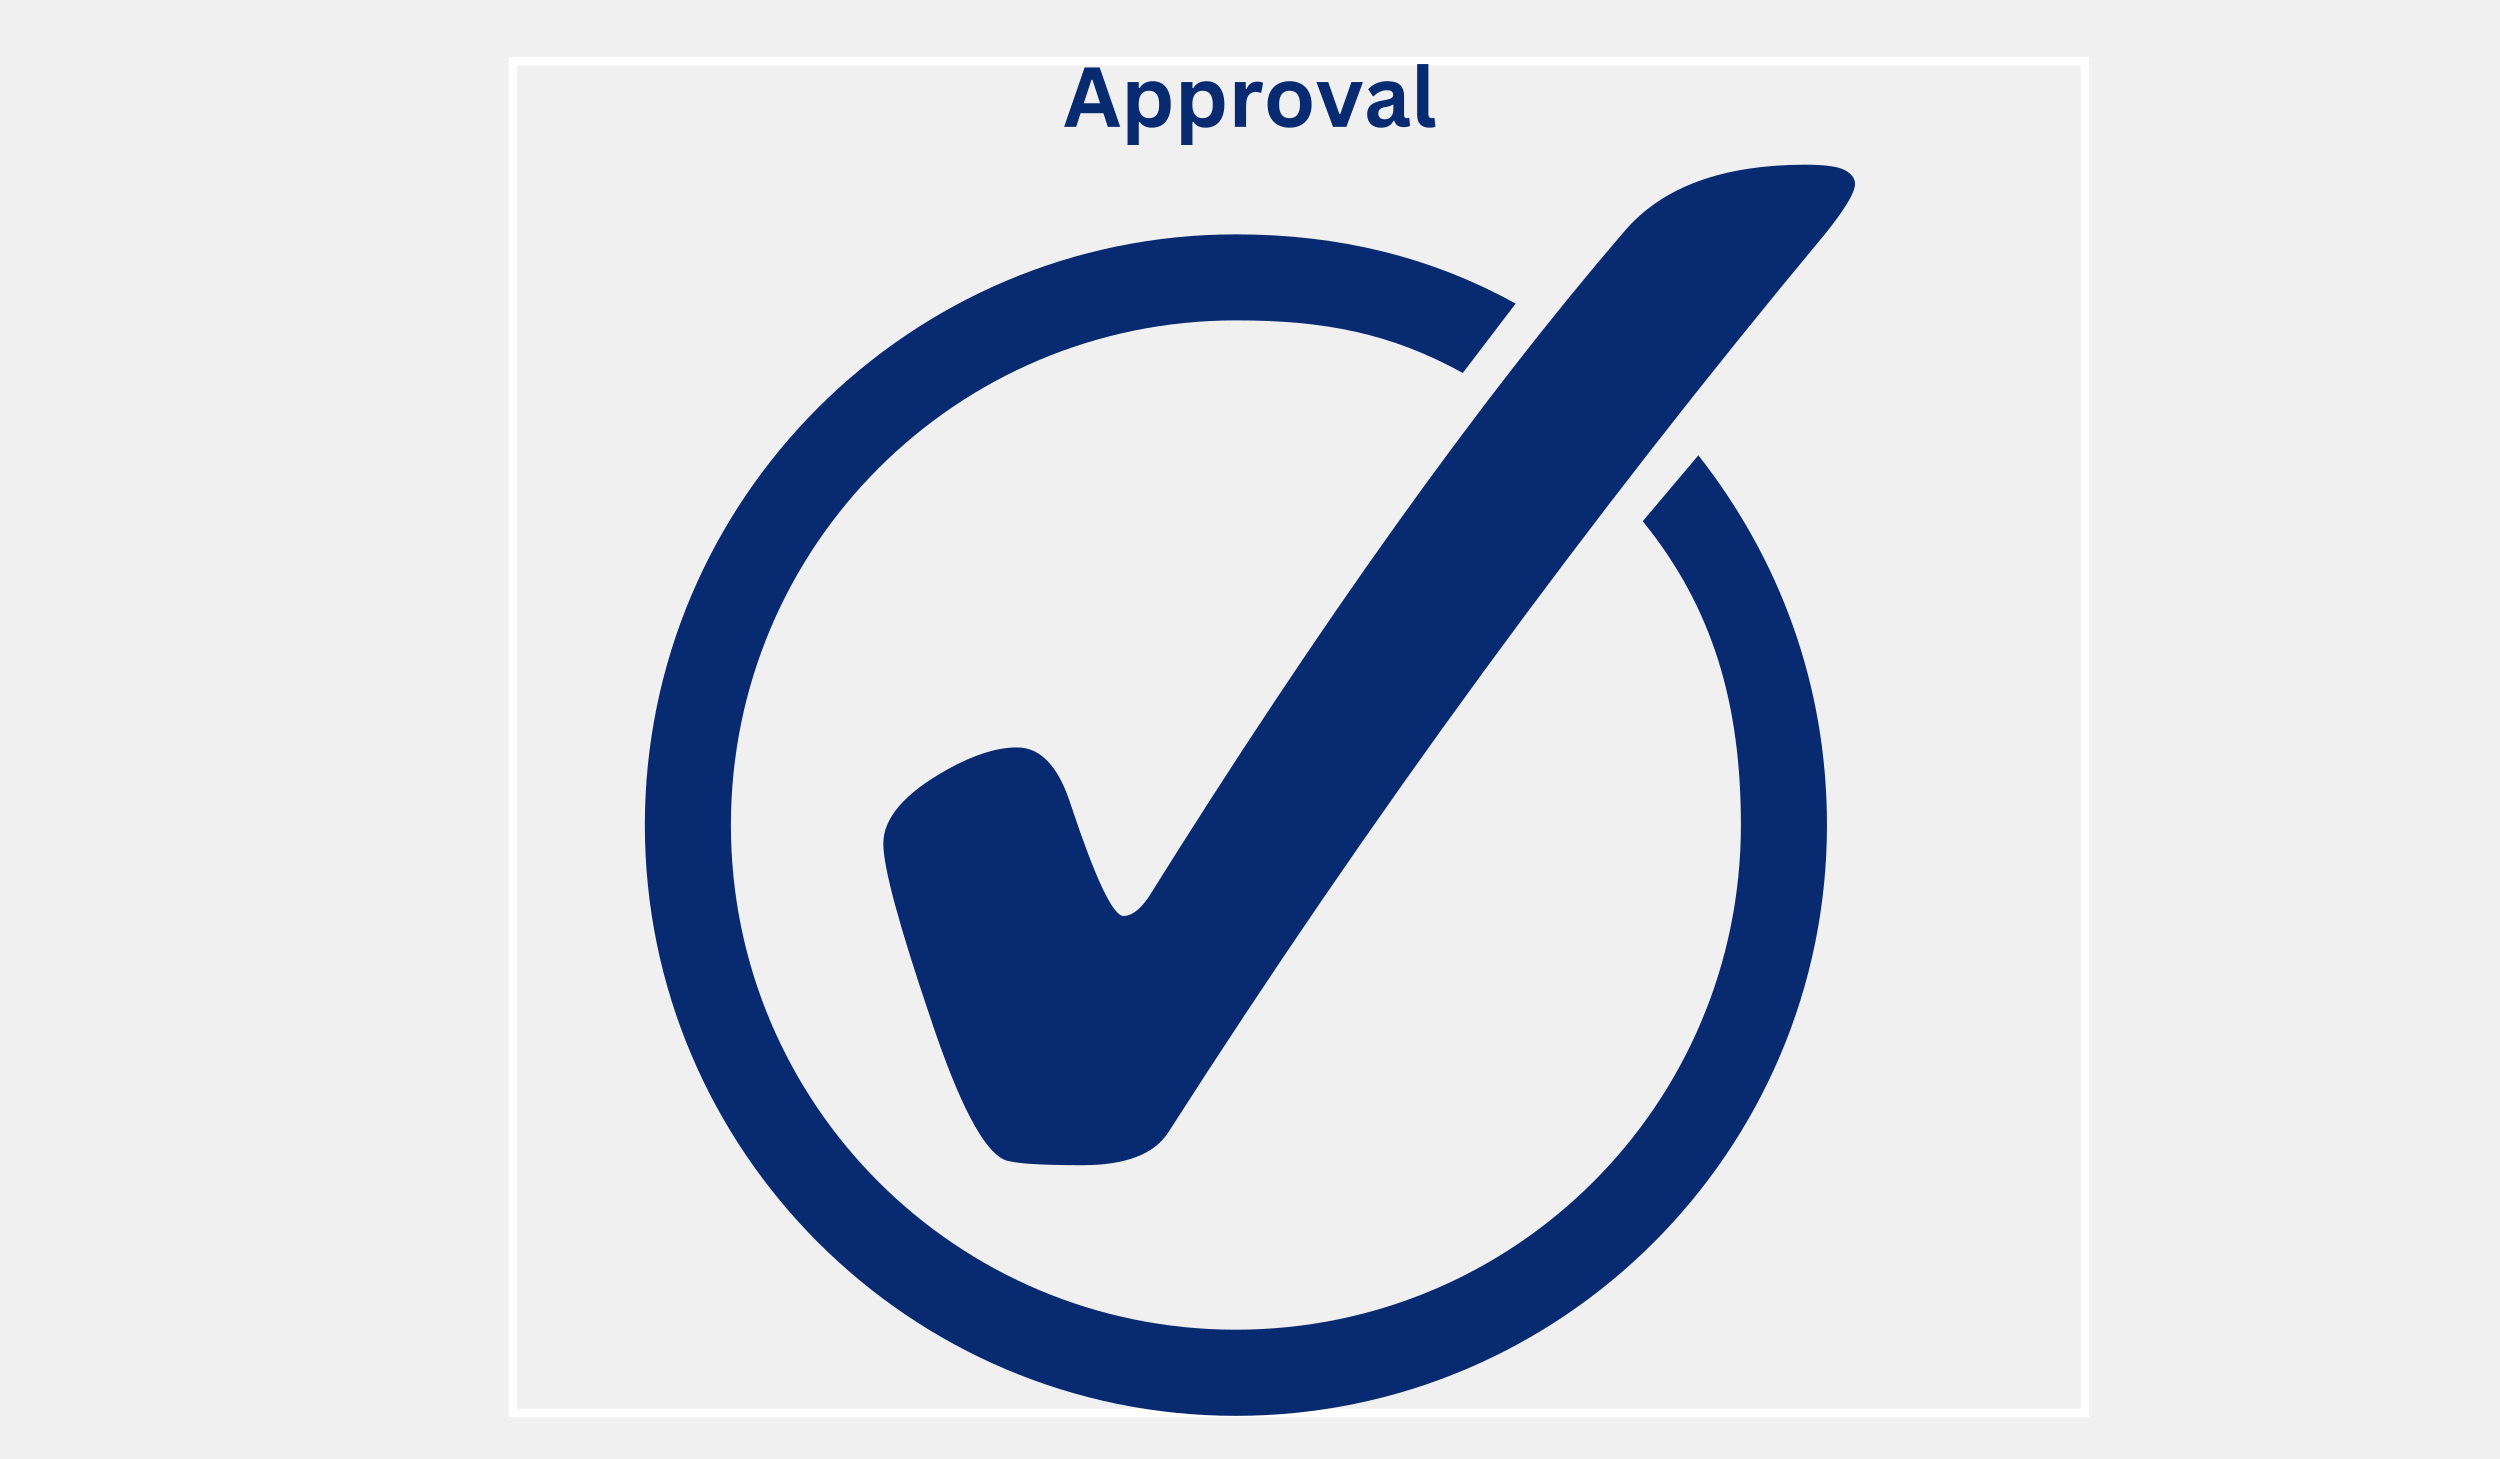
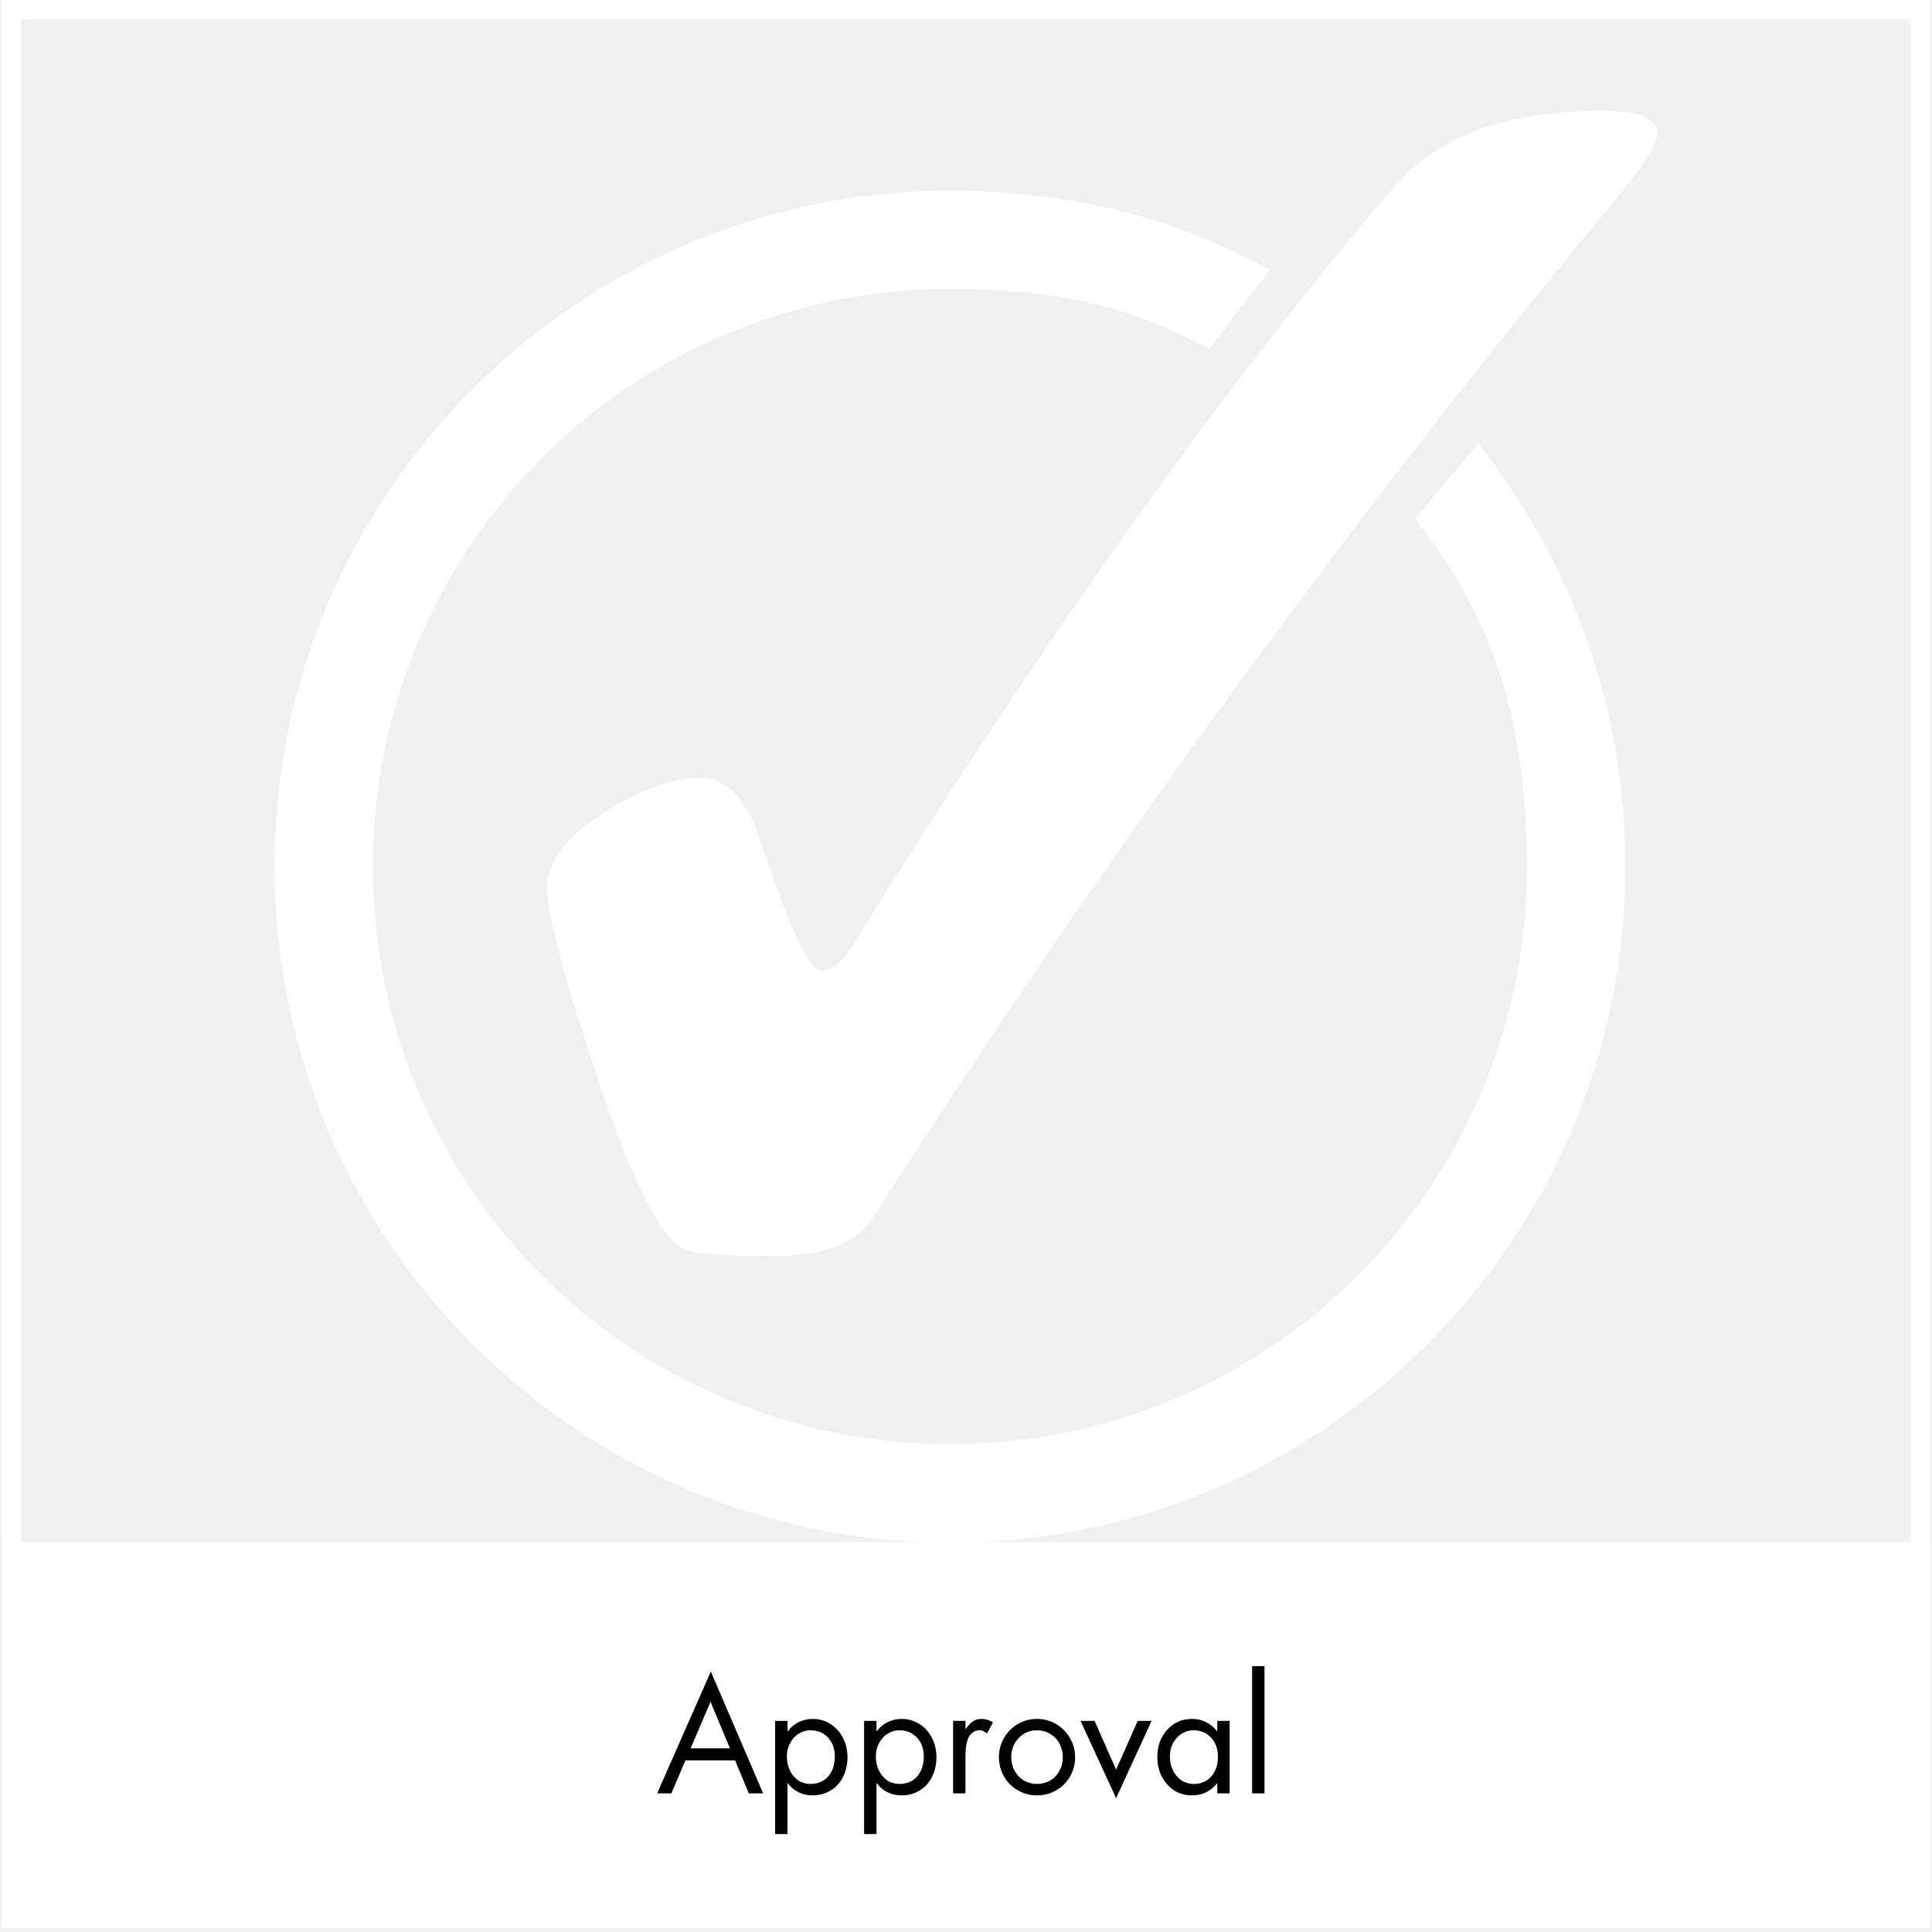
- <svg xmlns="http://www.w3.org/2000/svg" width="1200" zoomAndPan="magnify" viewBox="0 0 900 525" height="700" preserveAspectRatio="xMidYMid meet" version="1.0">
+ <svg xmlns="http://www.w3.org/2000/svg" width="700" zoomAndPan="magnify" viewBox="0 0 525 525" height="700" preserveAspectRatio="xMidYMid meet" version="1.0">
  <defs>
    <g />
-     <clipPath id="f862a81527">
-       <path d="M 183.16 20.602 L 752.078 20.602 L 752.078 510.168 L 183.16 510.168 Z M 183.16 20.602 " clip-rule="nonzero" />
+     <clipPath id="48065b4d7c">
+       <path d="M 0.504 0 L 524.496 0 L 524.496 524 L 0.504 524 Z M 0.504 0 " clip-rule="nonzero" />
    </clipPath>
-     <clipPath id="069e0da426">
-       <path d="M 232.141 84 L 658 84 L 658 509.887 L 232.141 509.887 Z M 232.141 84 " clip-rule="nonzero" />
+     <clipPath id="959f60d086">
+       <path d="M 0.5 419.027 L 524.5 419.027 L 524.5 524 L 0.5 524 Z M 0.5 419.027 " clip-rule="nonzero" />
    </clipPath>
-     <clipPath id="74da6ba1e0">
-       <path d="M 317 59.242 L 667.809 59.242 L 667.809 420 L 317 420 Z M 317 59.242 " clip-rule="nonzero" />
+     <clipPath id="b764754aa4">
+       <path d="M 74.602 51 L 442 51 L 442 419.367 L 74.602 419.367 Z M 74.602 51 " clip-rule="nonzero" />
+     </clipPath>
+     <clipPath id="b3e642470c">
+       <path d="M 148 30.109 L 450.387 30.109 L 450.387 342 L 148 342 Z M 148 30.109 " clip-rule="nonzero" />
    </clipPath>
  </defs>
-   <g clip-path="url(#f862a81527)">
-     <path stroke-linecap="butt" transform="matrix(0.748097, 0, 0, 0.748556, 183.1621, 20.60213)" fill="none" stroke-linejoin="miter" d="M -0.003 -0.001 L 760.484 -0.001 L 760.484 654.013 L -0.003 654.013 L -0.003 -0.001 " stroke="#ffffff" stroke-width="8" stroke-opacity="1" stroke-miterlimit="4" />
+   <g clip-path="url(#48065b4d7c)">
+     <path stroke-linecap="butt" transform="matrix(0.748574, 0, 0, 0.74806, 0.502807, 0.000019962)" fill="none" stroke-linejoin="miter" d="M 0.001 -0 L 699.989 -0 L 699.989 705.486 L 0.001 705.486 L 0.001 -0 " stroke="#ffffff" stroke-width="14" stroke-opacity="1" stroke-miterlimit="4" />
  </g>
-   <g fill="#082a71" fill-opacity="1">
-     <g transform="translate(382.7589, 45.66304)">
+   <g clip-path="url(#959f60d086)">
+     <path fill="#ffffff" d="M -25.699 419.027 L 524.5 419.027 L 524.5 524.035 L -25.699 524.035 Z M -25.699 419.027 " fill-opacity="1" fill-rule="nonzero" />
+   </g>
+   <g fill="#000000" fill-opacity="1">
+     <g transform="translate(178.3263, 487.3295)">
      <g>
-         <path d="M 20.516 0 L 16.062 0 L 14.453 -4.922 L 6.266 -4.922 L 4.656 0 L 0.328 0 L 7.703 -21.375 L 13.125 -21.375 Z M 10.156 -16.906 L 7.406 -8.484 L 13.281 -8.484 L 10.531 -16.906 Z M 10.156 -16.906 " />
-       </g>
-     </g>
-     <g transform="translate(403.5932, 45.66304)">
-       <g>
-         <path d="M 2.328 6.531 L 2.328 -16.125 L 6.375 -16.125 L 6.375 -14.016 L 6.688 -13.953 C 7.156 -14.773 7.789 -15.395 8.594 -15.812 C 9.395 -16.227 10.332 -16.438 11.406 -16.438 C 12.695 -16.438 13.828 -16.129 14.797 -15.516 C 15.766 -14.898 16.52 -13.961 17.062 -12.703 C 17.602 -11.453 17.875 -9.898 17.875 -8.047 C 17.875 -6.211 17.586 -4.672 17.016 -3.422 C 16.453 -2.172 15.66 -1.234 14.641 -0.609 C 13.629 0.004 12.461 0.312 11.141 0.312 C 10.141 0.312 9.27 0.145 8.531 -0.188 C 7.801 -0.531 7.188 -1.055 6.688 -1.766 L 6.375 -1.703 L 6.375 6.531 Z M 10.016 -3.125 C 11.223 -3.125 12.141 -3.52 12.766 -4.312 C 13.391 -5.102 13.703 -6.348 13.703 -8.047 C 13.703 -9.754 13.391 -11.004 12.766 -11.797 C 12.141 -12.598 11.223 -13 10.016 -13 C 8.879 -13 7.977 -12.586 7.312 -11.766 C 6.656 -10.953 6.328 -9.711 6.328 -8.047 C 6.328 -6.398 6.656 -5.164 7.312 -4.344 C 7.977 -3.531 8.879 -3.125 10.016 -3.125 Z M 10.016 -3.125 " />
-       </g>
-     </g>
-     <g transform="translate(422.907, 45.66304)">
-       <g>
-         <path d="M 2.328 6.531 L 2.328 -16.125 L 6.375 -16.125 L 6.375 -14.016 L 6.688 -13.953 C 7.156 -14.773 7.789 -15.395 8.594 -15.812 C 9.395 -16.227 10.332 -16.438 11.406 -16.438 C 12.695 -16.438 13.828 -16.129 14.797 -15.516 C 15.766 -14.898 16.52 -13.961 17.062 -12.703 C 17.602 -11.453 17.875 -9.898 17.875 -8.047 C 17.875 -6.211 17.586 -4.672 17.016 -3.422 C 16.453 -2.172 15.66 -1.234 14.641 -0.609 C 13.629 0.004 12.461 0.312 11.141 0.312 C 10.141 0.312 9.27 0.145 8.531 -0.188 C 7.801 -0.531 7.188 -1.055 6.688 -1.766 L 6.375 -1.703 L 6.375 6.531 Z M 10.016 -3.125 C 11.223 -3.125 12.141 -3.52 12.766 -4.312 C 13.391 -5.102 13.703 -6.348 13.703 -8.047 C 13.703 -9.754 13.391 -11.004 12.766 -11.797 C 12.141 -12.598 11.223 -13 10.016 -13 C 8.879 -13 7.977 -12.586 7.312 -11.766 C 6.656 -10.953 6.328 -9.711 6.328 -8.047 C 6.328 -6.398 6.656 -5.164 7.312 -4.344 C 7.977 -3.531 8.879 -3.125 10.016 -3.125 Z M 10.016 -3.125 " />
-       </g>
-     </g>
-     <g transform="translate(442.2208, 45.66304)">
-       <g>
-         <path d="M 2.328 0 L 2.328 -16.125 L 6.25 -16.125 L 6.25 -13.719 L 6.562 -13.672 C 6.945 -14.566 7.457 -15.223 8.094 -15.641 C 8.727 -16.055 9.5 -16.266 10.406 -16.266 C 11.32 -16.266 12.02 -16.109 12.5 -15.797 L 11.812 -12.312 L 11.5 -12.25 C 11.238 -12.352 10.984 -12.43 10.734 -12.484 C 10.492 -12.535 10.203 -12.562 9.859 -12.562 C 8.723 -12.562 7.859 -12.16 7.266 -11.359 C 6.672 -10.566 6.375 -9.297 6.375 -7.547 L 6.375 0 Z M 2.328 0 " />
-       </g>
-     </g>
-     <g transform="translate(454.8676, 45.66304)">
-       <g>
-         <path d="M 9.375 0.312 C 7.789 0.312 6.398 -0.008 5.203 -0.656 C 4.016 -1.312 3.094 -2.266 2.438 -3.516 C 1.781 -4.766 1.453 -6.273 1.453 -8.047 C 1.453 -9.828 1.781 -11.344 2.438 -12.594 C 3.094 -13.852 4.016 -14.805 5.203 -15.453 C 6.398 -16.109 7.789 -16.438 9.375 -16.438 C 10.945 -16.438 12.328 -16.109 13.516 -15.453 C 14.711 -14.805 15.645 -13.852 16.312 -12.594 C 16.977 -11.344 17.312 -9.828 17.312 -8.047 C 17.312 -6.273 16.977 -4.766 16.312 -3.516 C 15.645 -2.266 14.711 -1.312 13.516 -0.656 C 12.328 -0.008 10.945 0.312 9.375 0.312 Z M 9.375 -3.125 C 11.875 -3.125 13.125 -4.766 13.125 -8.047 C 13.125 -9.754 12.801 -11.004 12.156 -11.797 C 11.52 -12.598 10.594 -13 9.375 -13 C 6.863 -13 5.609 -11.348 5.609 -8.047 C 5.609 -4.766 6.863 -3.125 9.375 -3.125 Z M 9.375 -3.125 " />
-       </g>
-     </g>
-     <g transform="translate(473.6112, 45.66304)">
-       <g>
-         <path d="M 11.094 0 L 6.266 0 L 0.312 -16.125 L 4.547 -16.125 L 8.547 -4.641 L 8.891 -4.641 L 12.906 -16.125 L 17.047 -16.125 Z M 11.094 0 " />
-       </g>
-     </g>
-     <g transform="translate(490.9512, 45.66304)">
-       <g>
-         <path d="M 6.281 0.312 C 5.25 0.312 4.352 0.125 3.594 -0.25 C 2.832 -0.633 2.25 -1.195 1.844 -1.938 C 1.438 -2.676 1.234 -3.562 1.234 -4.594 C 1.234 -5.539 1.438 -6.336 1.844 -6.984 C 2.25 -7.641 2.879 -8.172 3.734 -8.578 C 4.598 -8.992 5.723 -9.316 7.109 -9.547 C 8.066 -9.703 8.797 -9.867 9.297 -10.047 C 9.805 -10.234 10.145 -10.441 10.312 -10.672 C 10.488 -10.91 10.578 -11.211 10.578 -11.578 C 10.578 -12.098 10.395 -12.492 10.031 -12.766 C 9.676 -13.035 9.082 -13.172 8.25 -13.172 C 7.352 -13.172 6.5 -12.969 5.688 -12.562 C 4.875 -12.164 4.172 -11.645 3.578 -11 L 3.281 -11 L 1.594 -13.547 C 2.414 -14.453 3.414 -15.16 4.594 -15.672 C 5.77 -16.18 7.055 -16.438 8.453 -16.438 C 10.586 -16.438 12.129 -15.984 13.078 -15.078 C 14.035 -14.172 14.516 -12.883 14.516 -11.219 L 14.516 -4.203 C 14.516 -3.484 14.832 -3.125 15.469 -3.125 C 15.707 -3.125 15.945 -3.172 16.188 -3.266 L 16.391 -3.203 L 16.672 -0.375 C 16.453 -0.227 16.141 -0.109 15.734 -0.016 C 15.336 0.066 14.898 0.109 14.422 0.109 C 13.461 0.109 12.711 -0.07 12.172 -0.438 C 11.629 -0.812 11.238 -1.391 11 -2.172 L 10.703 -2.203 C 9.91 -0.523 8.438 0.312 6.281 0.312 Z M 7.578 -2.719 C 8.504 -2.719 9.25 -3.031 9.812 -3.656 C 10.375 -4.289 10.656 -5.164 10.656 -6.281 L 10.656 -7.922 L 10.375 -7.984 C 10.133 -7.785 9.816 -7.617 9.422 -7.484 C 9.023 -7.359 8.457 -7.234 7.719 -7.109 C 6.844 -6.961 6.211 -6.707 5.828 -6.344 C 5.441 -5.988 5.25 -5.488 5.25 -4.844 C 5.25 -4.145 5.453 -3.613 5.859 -3.25 C 6.266 -2.895 6.836 -2.719 7.578 -2.719 Z M 7.578 -2.719 " />
-       </g>
-     </g>
-     <g transform="translate(507.955, 45.66304)">
-       <g>
-         <path d="M 6.688 0.312 C 5.238 0.312 4.129 -0.078 3.359 -0.859 C 2.598 -1.648 2.219 -2.844 2.219 -4.438 L 2.219 -22.594 L 6.266 -22.594 L 6.266 -4.609 C 6.266 -3.617 6.676 -3.125 7.5 -3.125 C 7.727 -3.125 7.977 -3.164 8.25 -3.25 L 8.453 -3.188 L 8.812 -0.078 C 8.594 0.047 8.297 0.141 7.922 0.203 C 7.555 0.273 7.145 0.312 6.688 0.312 Z M 6.688 0.312 " />
+         <path d="M 14.828 -33.109 L 29.047 0 L 25.141 0 L 21.422 -8.969 L 7.922 -8.969 L 4.109 0 L 0.25 0 Z M 9.344 -12.234 L 20.031 -12.234 L 14.75 -24.891 Z M 5.703 -31.594 Z M 5.703 -31.594 " />
      </g>
    </g>
  </g>
-   <g clip-path="url(#069e0da426)">
-     <path fill="#082a71" d="M 444.926 84.367 C 327.637 84.367 232.141 179.812 232.141 297.039 C 232.141 414.266 327.637 509.711 444.926 509.711 C 562.215 509.711 657.711 414.266 657.711 297.039 C 657.711 246.359 640.555 201.039 611.414 163.91 L 591.379 187.641 C 616.781 218.902 626.723 253.609 626.723 297.039 C 626.723 397.5 545.438 478.691 444.922 478.691 C 344.41 478.691 263.125 397.5 263.125 297.039 C 263.125 196.578 344.41 115.336 444.922 115.336 C 476.773 115.336 500.598 119.914 526.605 134.27 L 545.641 109.285 C 515.188 92.477 482.09 84.367 444.926 84.367 Z M 444.926 84.367 " fill-opacity="1" fill-rule="evenodd" />
+   <g fill="#000000" fill-opacity="1">
+     <g transform="translate(207.6203, 487.3295)">
+       <g>
+         <path d="M 6.453 -2.766 L 6.375 -2.766 L 6.375 11.062 L 3.016 11.062 L 3.016 -19.703 L 6.375 -19.703 L 6.375 -16.891 L 6.453 -16.891 C 7.266 -17.973 8.254 -18.801 9.422 -19.375 C 10.598 -19.945 11.875 -20.234 13.25 -20.234 C 15 -20.234 16.598 -19.77 18.047 -18.844 C 19.504 -17.926 20.641 -16.664 21.453 -15.062 C 22.266 -13.457 22.672 -11.707 22.672 -9.812 C 22.672 -7.906 22.281 -6.148 21.5 -4.547 C 20.719 -2.941 19.594 -1.691 18.125 -0.797 C 16.656 0.098 15.016 0.547 13.203 0.547 C 11.859 0.547 10.598 0.27 9.422 -0.281 C 8.254 -0.844 7.266 -1.672 6.453 -2.766 Z M 12.578 -17.141 C 11.484 -17.141 10.445 -16.844 9.469 -16.25 C 8.488 -15.664 7.695 -14.816 7.094 -13.703 C 6.5 -12.586 6.203 -11.375 6.203 -10.062 C 6.203 -7.969 6.797 -6.191 7.984 -4.734 C 9.172 -3.285 10.727 -2.562 12.656 -2.562 C 13.969 -2.562 15.125 -2.875 16.125 -3.5 C 17.133 -4.125 17.906 -5.008 18.438 -6.156 C 18.969 -7.301 19.234 -8.586 19.234 -10.016 C 19.234 -12.109 18.617 -13.816 17.391 -15.141 C 16.16 -16.473 14.555 -17.141 12.578 -17.141 Z M 12.578 -17.141 " />
+       </g>
+     </g>
  </g>
-   <g clip-path="url(#74da6ba1e0)">
-     <path fill="#082a71" d="M 366.172 269.066 C 374.754 269.07 381.242 276.105 385.645 290.18 C 394.441 316.566 400.715 329.758 404.453 329.758 C 407.312 329.758 410.285 327.559 413.363 323.164 C 475.188 224.211 532.391 144.168 584.977 83.039 C 598.617 67.207 620.289 59.289 649.988 59.289 C 657.031 59.289 661.762 59.949 664.18 61.27 C 666.602 62.59 667.812 64.238 667.812 66.215 C 667.812 69.297 664.18 75.344 656.922 84.355 C 571.996 186.391 493.23 294.137 420.625 407.602 C 415.566 415.52 405.223 419.477 389.602 419.477 C 373.762 419.477 364.41 418.816 361.551 417.5 C 354.07 414.199 345.27 397.379 335.148 367.031 C 323.711 333.387 317.988 312.277 317.988 303.703 C 317.988 294.465 325.688 285.559 341.09 276.984 C 350.551 271.707 358.91 269.066 366.172 269.066 " fill-opacity="1" fill-rule="nonzero" />
+   <g fill="#000000" fill-opacity="1">
+     <g transform="translate(231.8014, 487.3295)">
+       <g>
+         <path d="M 6.453 -2.766 L 6.375 -2.766 L 6.375 11.062 L 3.016 11.062 L 3.016 -19.703 L 6.375 -19.703 L 6.375 -16.891 L 6.453 -16.891 C 7.266 -17.973 8.254 -18.801 9.422 -19.375 C 10.598 -19.945 11.875 -20.234 13.25 -20.234 C 15 -20.234 16.598 -19.77 18.047 -18.844 C 19.504 -17.926 20.641 -16.664 21.453 -15.062 C 22.266 -13.457 22.672 -11.707 22.672 -9.812 C 22.672 -7.906 22.281 -6.148 21.5 -4.547 C 20.719 -2.941 19.594 -1.691 18.125 -0.797 C 16.656 0.098 15.016 0.547 13.203 0.547 C 11.859 0.547 10.598 0.27 9.422 -0.281 C 8.254 -0.844 7.266 -1.672 6.453 -2.766 Z M 12.578 -17.141 C 11.484 -17.141 10.445 -16.844 9.469 -16.25 C 8.488 -15.664 7.695 -14.816 7.094 -13.703 C 6.5 -12.586 6.203 -11.375 6.203 -10.062 C 6.203 -7.969 6.797 -6.191 7.984 -4.734 C 9.172 -3.285 10.727 -2.562 12.656 -2.562 C 13.969 -2.562 15.125 -2.875 16.125 -3.5 C 17.133 -4.125 17.906 -5.008 18.438 -6.156 C 18.969 -7.301 19.234 -8.586 19.234 -10.016 C 19.234 -12.109 18.617 -13.816 17.391 -15.141 C 16.16 -16.473 14.555 -17.141 12.578 -17.141 Z M 12.578 -17.141 " />
+       </g>
+     </g>
+   </g>
+   <g fill="#000000" fill-opacity="1">
+     <g transform="translate(255.9825, 487.3295)">
+       <g>
+         <path d="M 12.234 -16.266 C 11.898 -16.516 11.586 -16.723 11.297 -16.891 C 11.004 -17.055 10.645 -17.141 10.219 -17.141 C 8.969 -17.141 8.016 -16.578 7.359 -15.453 C 6.703 -14.336 6.375 -12.539 6.375 -10.062 L 6.375 0 L 3.016 0 L 3.016 -19.703 L 6.375 -19.703 L 6.375 -17.562 L 6.453 -17.562 C 7.266 -18.645 7.984 -19.359 8.609 -19.703 C 9.234 -20.055 9.969 -20.234 10.812 -20.234 C 11.312 -20.234 11.816 -20.148 12.328 -19.984 C 12.848 -19.816 13.348 -19.594 13.828 -19.312 Z M 12.234 -16.266 " />
+       </g>
+     </g>
+   </g>
+   <g fill="#000000" fill-opacity="1">
+     <g transform="translate(270.0218, 487.3295)">
+       <g>
+         <path d="M 1.422 -9.812 C 1.422 -11.676 1.879 -13.414 2.797 -15.031 C 3.723 -16.656 4.984 -17.926 6.578 -18.844 C 8.172 -19.77 9.906 -20.234 11.781 -20.234 C 13.645 -20.234 15.363 -19.77 16.938 -18.844 C 18.52 -17.926 19.781 -16.664 20.719 -15.062 C 21.656 -13.457 22.125 -11.707 22.125 -9.812 C 22.125 -7.938 21.66 -6.191 20.734 -4.578 C 19.816 -2.973 18.562 -1.719 16.969 -0.812 C 15.375 0.094 13.645 0.547 11.781 0.547 C 9.906 0.547 8.164 0.086 6.562 -0.828 C 4.957 -1.754 3.695 -3.02 2.781 -4.625 C 1.875 -6.238 1.422 -7.969 1.422 -9.812 Z M 11.734 -17.141 C 9.754 -17.141 8.098 -16.43 6.766 -15.016 C 5.441 -13.609 4.781 -11.883 4.781 -9.844 C 4.781 -8.332 5.141 -7 5.859 -5.844 C 6.586 -4.688 7.473 -3.848 8.516 -3.328 C 9.566 -2.816 10.656 -2.562 11.781 -2.562 C 13.062 -2.562 14.234 -2.859 15.297 -3.453 C 16.359 -4.055 17.203 -4.922 17.828 -6.047 C 18.461 -7.18 18.781 -8.445 18.781 -9.844 C 18.781 -11.133 18.492 -12.336 17.922 -13.453 C 17.348 -14.566 16.516 -15.457 15.422 -16.125 C 14.328 -16.801 13.098 -17.141 11.734 -17.141 Z M 11.734 -17.141 " />
+       </g>
+     </g>
+   </g>
+   <g fill="#000000" fill-opacity="1">
+     <g transform="translate(293.5743, 487.3295)">
+       <g>
+         <path d="M 3.859 -19.703 L 9.719 -6.453 L 15.594 -19.703 L 19.359 -19.703 L 9.719 1.297 L 0.047 -19.703 Z M 4.109 0 Z M 4.109 0 " />
+       </g>
+     </g>
+   </g>
+   <g fill="#000000" fill-opacity="1">
+     <g transform="translate(312.9779, 487.3295)">
+       <g>
+         <path d="M 17.812 -16.891 L 17.812 -19.703 L 21.156 -19.703 L 21.156 0 L 17.812 0 L 17.812 -2.719 L 17.719 -2.719 C 15.988 -0.539 13.727 0.547 10.938 0.547 C 8.195 0.547 5.941 -0.457 4.172 -2.469 C 2.398 -4.477 1.516 -6.926 1.516 -9.812 C 1.516 -12.82 2.406 -15.312 4.188 -17.281 C 5.977 -19.25 8.242 -20.234 10.984 -20.234 C 12.348 -20.234 13.609 -19.941 14.766 -19.359 C 15.93 -18.773 16.914 -17.953 17.719 -16.891 Z M 11.359 -17.141 C 9.566 -17.141 8.047 -16.453 6.797 -15.078 C 5.555 -13.711 4.938 -12.039 4.938 -10.062 C 4.938 -7.938 5.547 -6.156 6.766 -4.719 C 7.984 -3.281 9.531 -2.562 11.406 -2.562 C 13.383 -2.562 14.973 -3.242 16.172 -4.609 C 17.379 -5.973 17.984 -7.773 17.984 -10.016 C 17.984 -12.055 17.367 -13.754 16.141 -15.109 C 14.91 -16.461 13.316 -17.141 11.359 -17.141 Z M 11.359 -17.141 " />
+       </g>
+     </g>
+   </g>
+   <g fill="#000000" fill-opacity="1">
+     <g transform="translate(337.1591, 487.3295)">
+       <g>
+         <path d="M 6.453 -34.578 L 6.453 0 L 3.094 0 L 3.094 -34.578 Z M 6.453 -34.578 " />
+       </g>
+     </g>
+   </g>
+   <g clip-path="url(#b764754aa4)">
+     <path fill="#ffffff" d="M 258.141 51.812 C 156.973 51.812 74.602 134.254 74.602 235.512 C 74.602 336.766 156.973 419.207 258.141 419.207 C 359.309 419.207 441.676 336.766 441.676 235.512 C 441.676 191.734 426.879 152.59 401.746 120.52 L 384.465 141.02 C 406.375 168.02 414.949 197.996 414.949 235.512 C 414.949 322.285 344.836 392.418 258.137 392.418 C 171.441 392.418 101.328 322.285 101.328 235.512 C 101.328 148.738 171.441 78.562 258.137 78.562 C 285.609 78.562 306.16 82.516 328.59 94.918 L 345.008 73.336 C 318.746 58.816 290.195 51.812 258.141 51.812 Z M 258.141 51.812 " fill-opacity="1" fill-rule="evenodd" />
+   </g>
+   <g clip-path="url(#b3e642470c)">
+     <path fill="#ffffff" d="M 190.211 211.352 C 197.613 211.352 203.211 217.43 207.004 229.586 C 214.598 252.379 220.004 263.773 223.23 263.773 C 225.699 263.773 228.262 261.875 230.918 258.074 C 284.242 172.605 333.582 103.469 378.938 50.664 C 390.703 36.992 409.398 30.152 435.016 30.152 C 441.09 30.152 445.168 30.723 447.258 31.863 C 449.344 33.004 450.387 34.426 450.387 36.137 C 450.387 38.797 447.258 44.02 440.996 51.805 C 367.742 139.938 299.805 233.004 237.18 331.012 C 232.816 337.852 223.895 341.27 210.422 341.27 C 196.758 341.27 188.691 340.699 186.227 339.559 C 179.773 336.711 172.184 322.18 163.453 295.969 C 153.586 266.91 148.652 248.672 148.652 241.266 C 148.652 233.289 155.293 225.598 168.578 218.188 C 176.738 213.629 183.949 211.352 190.211 211.352 " fill-opacity="1" fill-rule="nonzero" />
  </g>
</svg>
